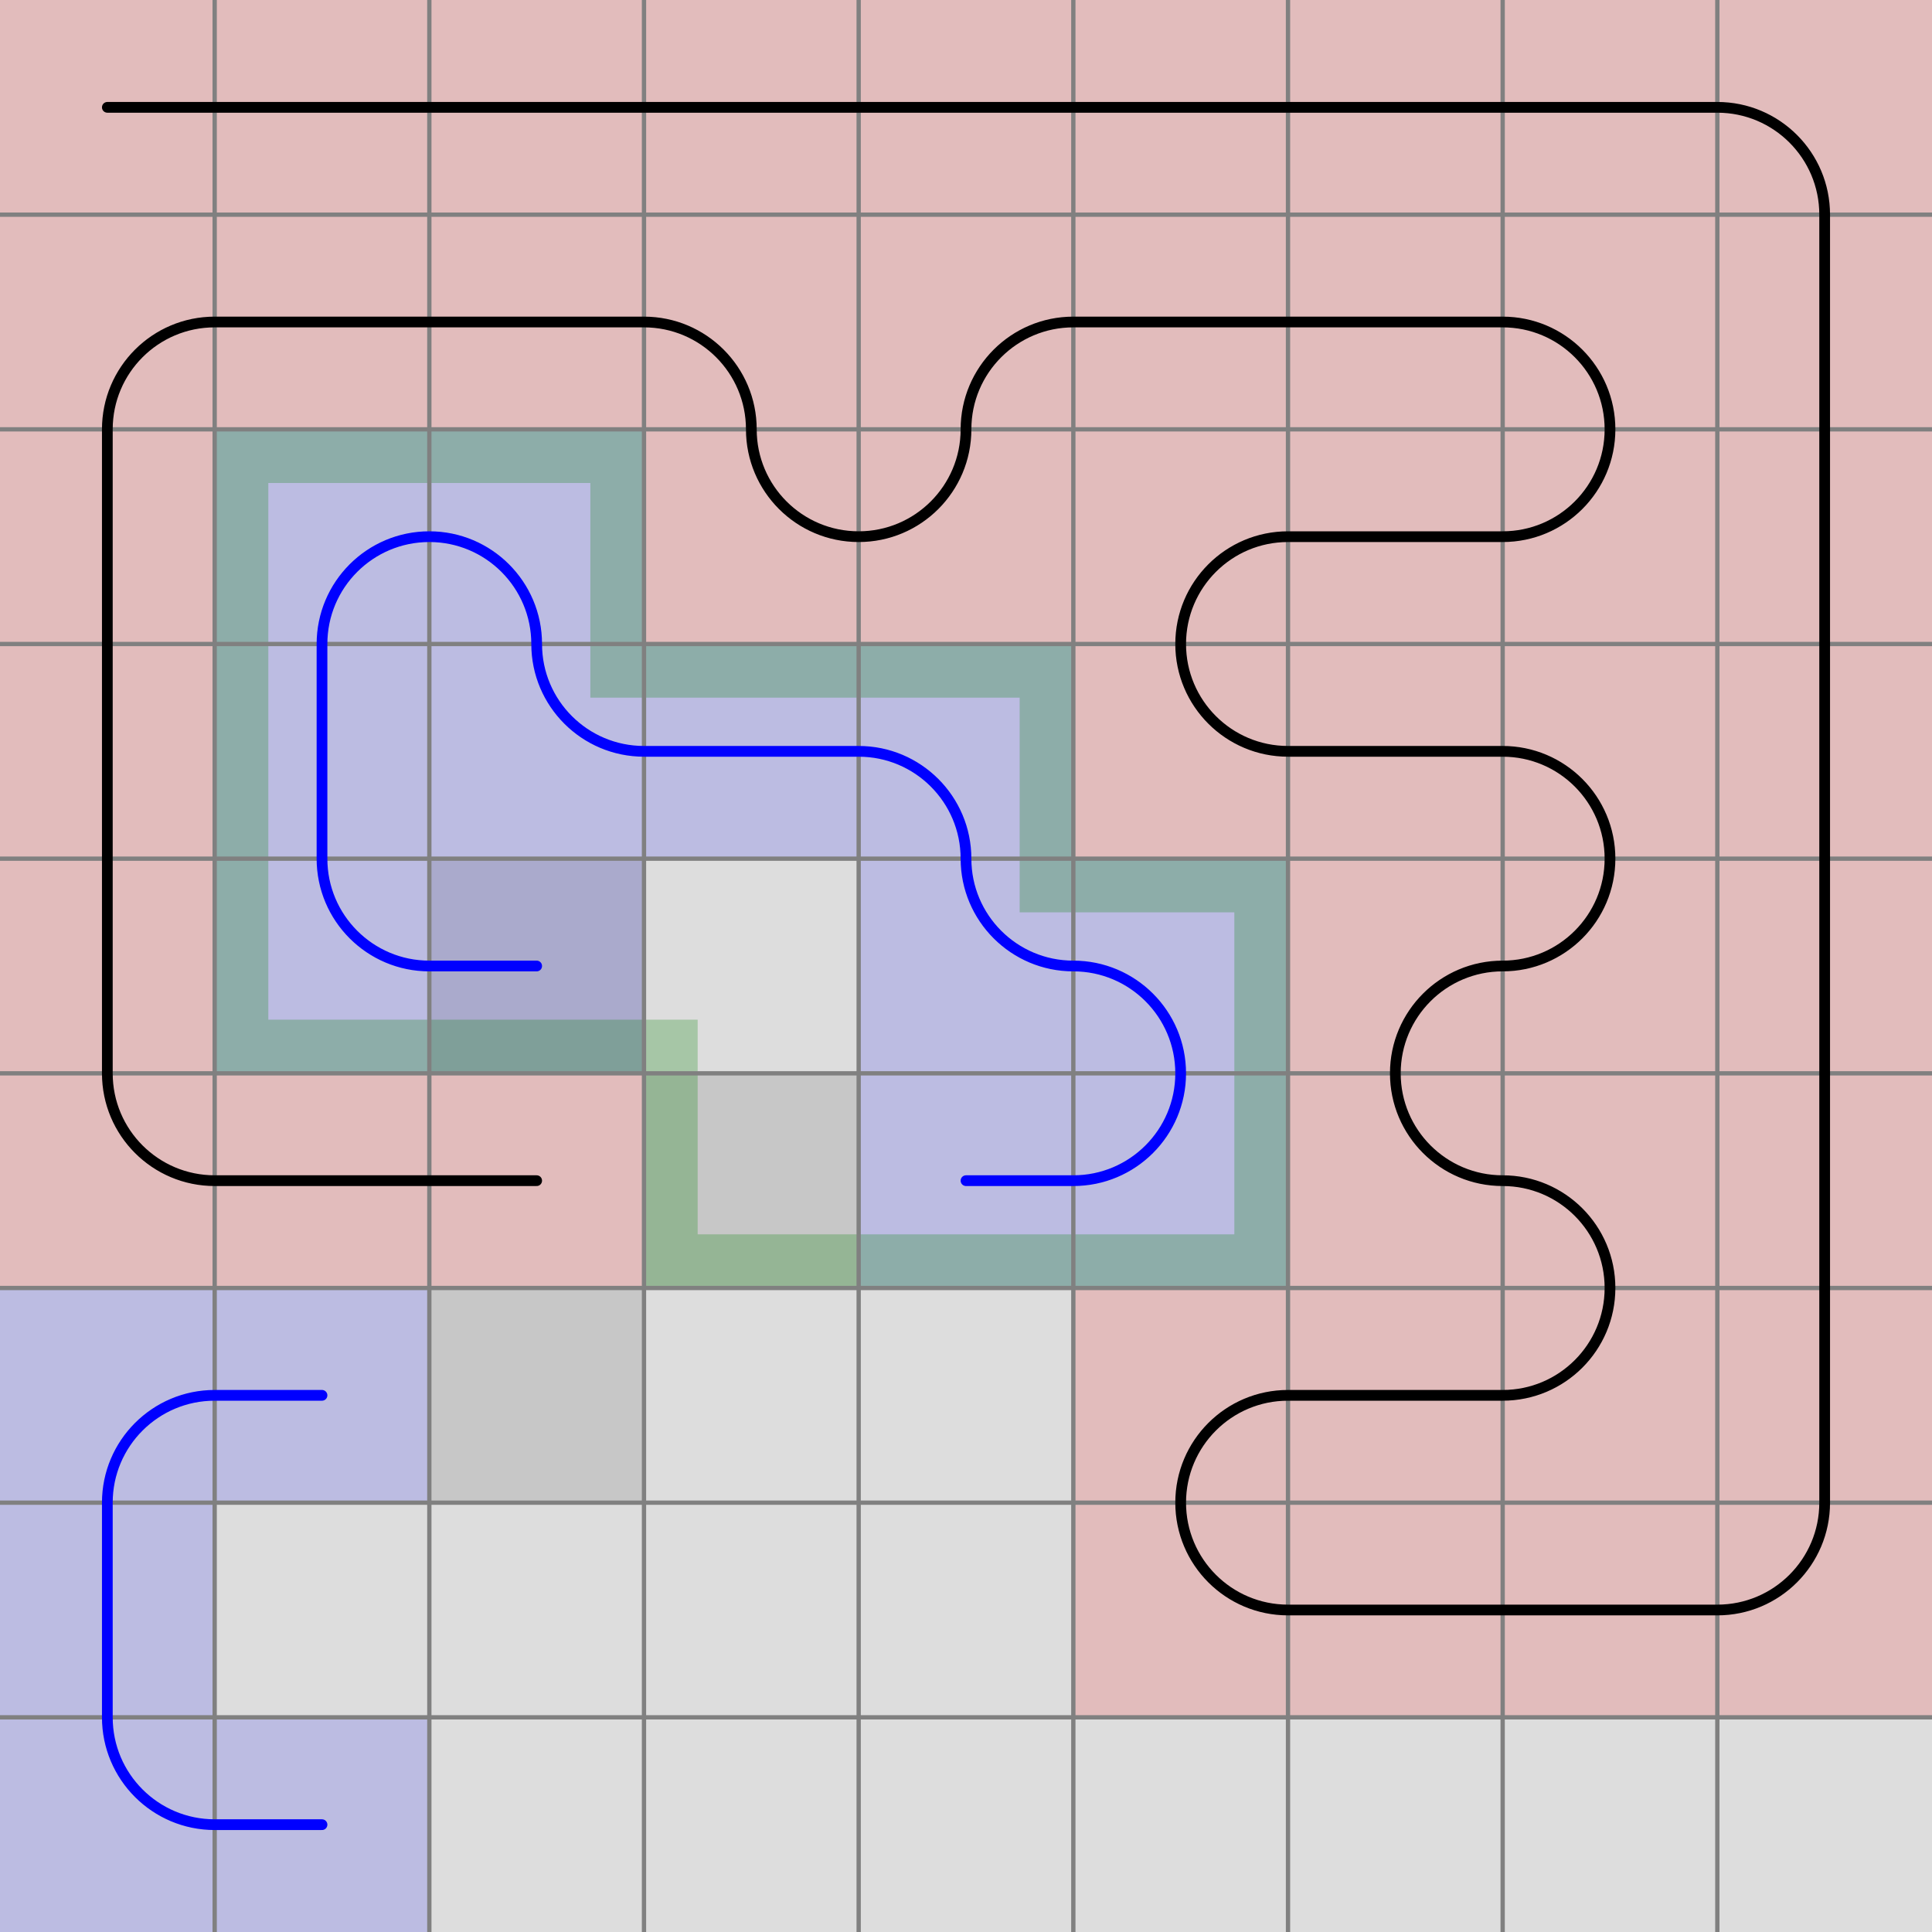
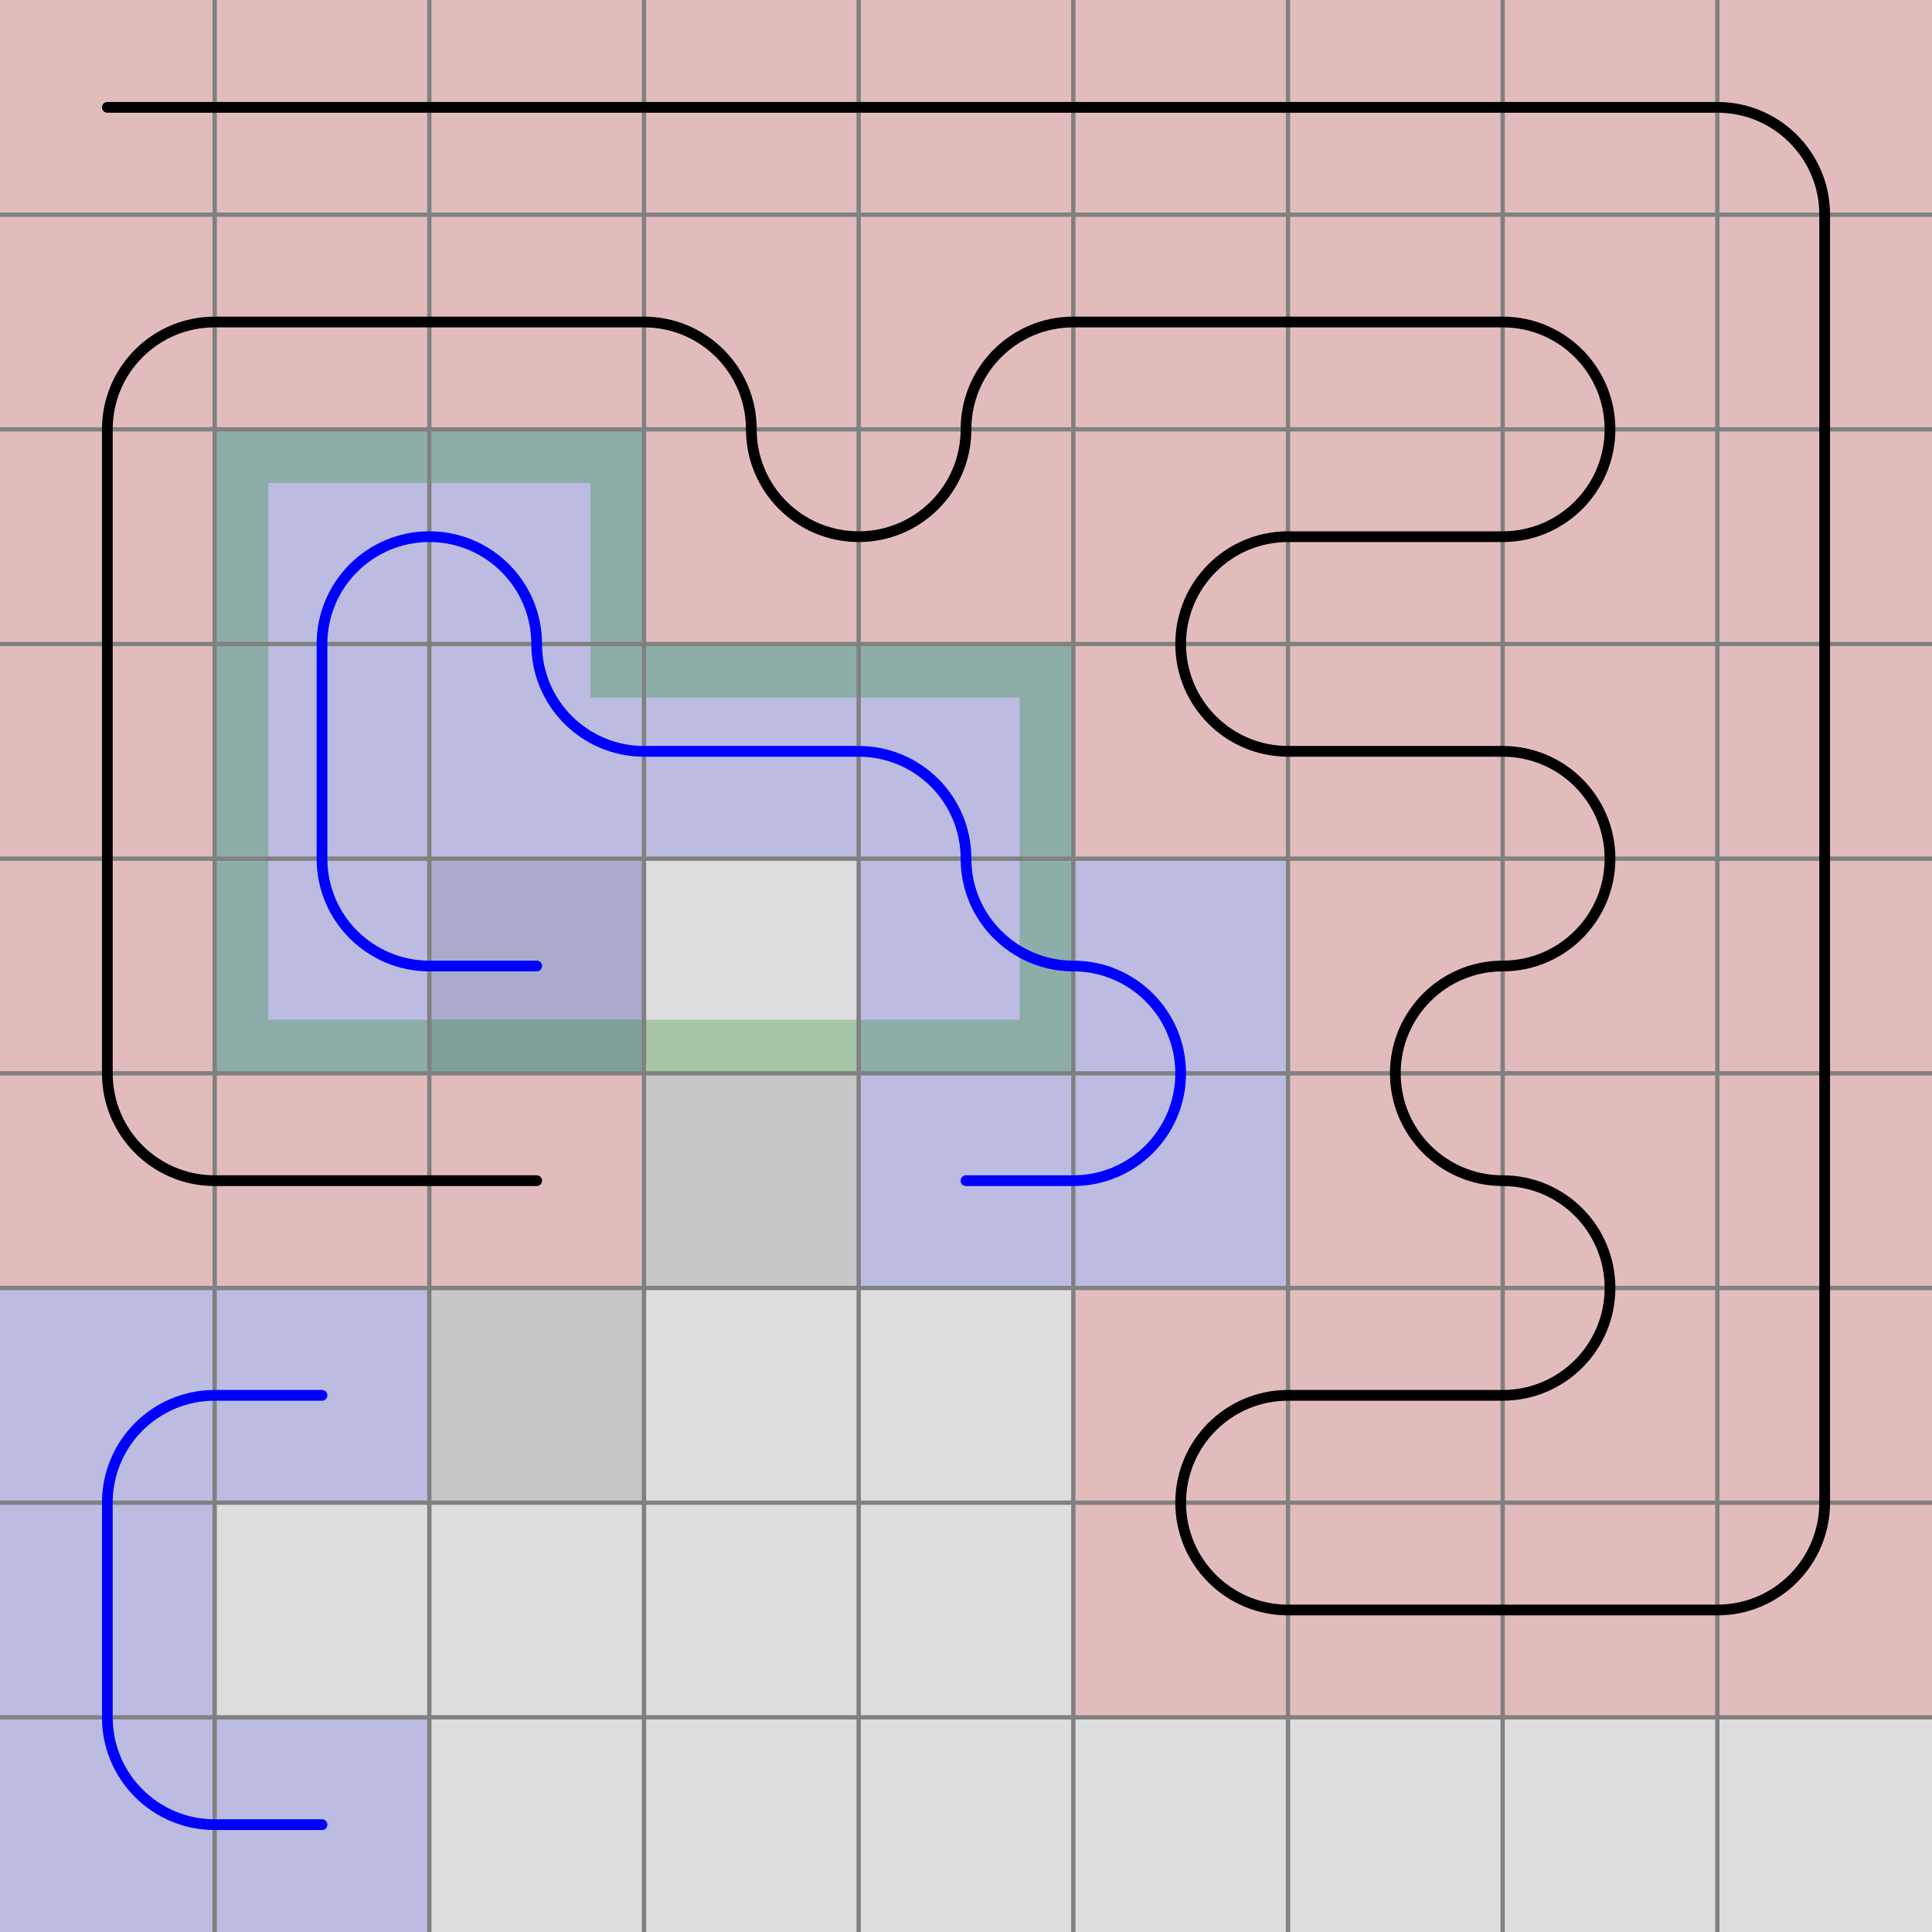
<svg xmlns="http://www.w3.org/2000/svg" viewBox="0 0 9 9">
  <path d="M0,0 h9 v9 h-9 z" fill="#dddddd" />
  <rect width="1" height="1" x="0" y="0" fill="#ff0000" fill-opacity="0.15" />
  <rect width="1" height="1" x="1" y="0" fill="#ff0000" fill-opacity="0.15" />
  <rect width="1" height="1" x="2" y="0" fill="#ff0000" fill-opacity="0.15" />
  <rect width="1" height="1" x="3" y="0" fill="#ff0000" fill-opacity="0.15" />
  <rect width="1" height="1" x="4" y="0" fill="#ff0000" fill-opacity="0.15" />
  <rect width="1" height="1" x="5" y="0" fill="#ff0000" fill-opacity="0.15" />
  <rect width="1" height="1" x="6" y="0" fill="#ff0000" fill-opacity="0.15" />
  <rect width="1" height="1" x="7" y="0" fill="#ff0000" fill-opacity="0.15" />
  <rect width="1" height="1" x="8" y="0" fill="#ff0000" fill-opacity="0.15" />
  <rect width="1" height="1" x="8" y="1" fill="#ff0000" fill-opacity="0.15" />
  <rect width="1" height="1" x="8" y="2" fill="#ff0000" fill-opacity="0.15" />
  <rect width="1" height="1" x="8" y="3" fill="#ff0000" fill-opacity="0.15" />
  <rect width="1" height="1" x="8" y="4" fill="#ff0000" fill-opacity="0.15" />
  <rect width="1" height="1" x="8" y="5" fill="#ff0000" fill-opacity="0.15" />
  <rect width="1" height="1" x="8" y="6" fill="#ff0000" fill-opacity="0.15" />
  <rect width="1" height="1" x="8" y="7" fill="#ff0000" fill-opacity="0.15" />
  <rect width="1" height="1" x="7" y="7" fill="#ff0000" fill-opacity="0.15" />
  <rect width="1" height="1" x="6" y="7" fill="#ff0000" fill-opacity="0.15" />
  <rect width="1" height="1" x="5" y="7" fill="#ff0000" fill-opacity="0.15" />
  <rect width="1" height="1" x="5" y="6" fill="#ff0000" fill-opacity="0.15" />
  <rect width="1" height="1" x="6" y="6" fill="#ff0000" fill-opacity="0.15" />
  <rect width="1" height="1" x="7" y="6" fill="#ff0000" fill-opacity="0.15" />
  <rect width="1" height="1" x="7" y="5" fill="#ff0000" fill-opacity="0.15" />
  <rect width="1" height="1" x="6" y="5" fill="#ff0000" fill-opacity="0.15" />
  <rect width="1" height="1" x="6" y="4" fill="#ff0000" fill-opacity="0.15" />
  <rect width="1" height="1" x="7" y="4" fill="#ff0000" fill-opacity="0.15" />
  <rect width="1" height="1" x="7" y="3" fill="#ff0000" fill-opacity="0.15" />
  <rect width="1" height="1" x="6" y="3" fill="#ff0000" fill-opacity="0.15" />
  <rect width="1" height="1" x="5" y="3" fill="#ff0000" fill-opacity="0.15" />
  <rect width="1" height="1" x="5" y="2" fill="#ff0000" fill-opacity="0.15" />
  <rect width="1" height="1" x="6" y="2" fill="#ff0000" fill-opacity="0.15" />
  <rect width="1" height="1" x="7" y="2" fill="#ff0000" fill-opacity="0.15" />
  <rect width="1" height="1" x="7" y="1" fill="#ff0000" fill-opacity="0.15" />
  <rect width="1" height="1" x="6" y="1" fill="#ff0000" fill-opacity="0.15" />
  <rect width="1" height="1" x="5" y="1" fill="#ff0000" fill-opacity="0.15" />
  <rect width="1" height="1" x="4" y="1" fill="#ff0000" fill-opacity="0.15" />
  <rect width="1" height="1" x="4" y="2" fill="#ff0000" fill-opacity="0.15" />
  <rect width="1" height="1" x="3" y="2" fill="#ff0000" fill-opacity="0.15" />
  <rect width="1" height="1" x="3" y="1" fill="#ff0000" fill-opacity="0.15" />
  <rect width="1" height="1" x="2" y="1" fill="#ff0000" fill-opacity="0.15" />
  <rect width="1" height="1" x="1" y="1" fill="#ff0000" fill-opacity="0.15" />
  <rect width="1" height="1" x="0" y="1" fill="#ff0000" fill-opacity="0.15" />
  <rect width="1" height="1" x="0" y="2" fill="#ff0000" fill-opacity="0.15" />
  <rect width="1" height="1" x="0" y="3" fill="#ff0000" fill-opacity="0.15" />
  <rect width="1" height="1" x="0" y="4" fill="#ff0000" fill-opacity="0.15" />
  <rect width="1" height="1" x="0" y="5" fill="#ff0000" fill-opacity="0.15" />
  <rect width="1" height="1" x="1" y="5" fill="#ff0000" fill-opacity="0.15" />
  <rect width="1" height="1" x="2" y="5" fill="#ff0000" fill-opacity="0.15" />
  <rect width="1" height="1" x="1" y="6" fill="#0000ff" fill-opacity="0.15" />
  <rect width="1" height="1" x="0" y="6" fill="#0000ff" fill-opacity="0.15" />
  <rect width="1" height="1" x="0" y="7" fill="#0000ff" fill-opacity="0.15" />
  <rect width="1" height="1" x="0" y="8" fill="#0000ff" fill-opacity="0.15" />
  <rect width="1" height="1" x="1" y="8" fill="#0000ff" fill-opacity="0.15" />
  <rect width="1" height="1" x="2" y="4" fill="#0000ff" fill-opacity="0.15" />
  <rect width="1" height="1" x="1" y="4" fill="#0000ff" fill-opacity="0.15" />
  <rect width="1" height="1" x="1" y="3" fill="#0000ff" fill-opacity="0.15" />
  <rect width="1" height="1" x="1" y="2" fill="#0000ff" fill-opacity="0.15" />
  <rect width="1" height="1" x="2" y="2" fill="#0000ff" fill-opacity="0.15" />
  <rect width="1" height="1" x="2" y="3" fill="#0000ff" fill-opacity="0.15" />
  <rect width="1" height="1" x="3" y="3" fill="#0000ff" fill-opacity="0.15" />
  <rect width="1" height="1" x="4" y="3" fill="#0000ff" fill-opacity="0.15" />
  <rect width="1" height="1" x="4" y="4" fill="#0000ff" fill-opacity="0.15" />
  <rect width="1" height="1" x="5" y="4" fill="#0000ff" fill-opacity="0.15" />
  <rect width="1" height="1" x="5" y="5" fill="#0000ff" fill-opacity="0.15" />
  <rect width="1" height="1" x="4" y="5" fill="#0000ff" fill-opacity="0.15" />
  <rect width="1" height="1" x="3" y="5" fill="#000000" fill-opacity="0.1" />
  <rect width="1" height="1" x="2" y="6" fill="#000000" fill-opacity="0.1" />
  <rect width="1" height="1" x="2" y="4" fill="#000000" fill-opacity="0.1" />
-   <path d="M 3 6 v -1 h 0.25 v 0.75 h 0.75 v 0.25 z" fill="#008000" fill-opacity="0.25" />
-   <rect width="0.25" height="0.25" x="3" y="4.75" fill="#008000" fill-opacity="0.25" />
+   <rect width="1" height="0.25" x="3" y="4.75" fill="#008000" fill-opacity="0.25" />
  <rect width="1" height="0.25" x="2" y="4.75" fill="#008000" fill-opacity="0.25" />
  <path d="M 1 5 v -1 h 0.25 v 0.75 h 0.75 v 0.25 z" fill="#008000" fill-opacity="0.25" />
  <rect width="0.25" height="1" x="1" y="3" fill="#008000" fill-opacity="0.25" />
  <path d="M 1 2 h 1 v 0.25 h -0.75 v 0.75 h -0.25 z" fill="#008000" fill-opacity="0.25" />
  <path d="M 3 2 v 1 h -0.25 v -0.75 h -0.75 v -0.25 z" fill="#008000" fill-opacity="0.25" />
  <rect width="0.25" height="0.25" x="2.75" y="3" fill="#008000" fill-opacity="0.25" />
  <rect width="1" height="0.25" x="3" y="3" fill="#008000" fill-opacity="0.25" />
  <path d="M 5 3 v 1 h -0.25 v -0.75 h -0.75 v -0.25 z" fill="#008000" fill-opacity="0.25" />
-   <rect width="0.25" height="0.25" x="4.75" y="4" fill="#008000" fill-opacity="0.25" />
-   <path d="M 6 4 v 1 h -0.25 v -0.75 h -0.75 v -0.25 z" fill="#008000" fill-opacity="0.25" />
-   <path d="M 6 6 h -1 v -0.25 h 0.75 v -0.75 h 0.25 z" fill="#008000" fill-opacity="0.25" />
-   <rect width="1" height="0.25" x="4" y="5.75" fill="#008000" fill-opacity="0.25" />
+   <path d="M 5 5 h -1 v -0.25 h 0.75 v -0.75 h 0.25 z" fill="#008000" fill-opacity="0.25" />
  <path fill="transparent" stroke="gray" stroke-width="0.02" d="M 1 0 v 9" />
  <path fill="transparent" stroke="gray" stroke-width="0.02" d="M 0 1 h 9" />
  <path fill="transparent" stroke="gray" stroke-width="0.02" d="M 2 0 v 9" />
  <path fill="transparent" stroke="gray" stroke-width="0.02" d="M 0 2 h 9" />
  <path fill="transparent" stroke="gray" stroke-width="0.02" d="M 3 0 v 9" />
  <path fill="transparent" stroke="gray" stroke-width="0.02" d="M 0 3 h 9" />
  <path fill="transparent" stroke="gray" stroke-width="0.02" d="M 4 0 v 9" />
  <path fill="transparent" stroke="gray" stroke-width="0.02" d="M 0 4 h 9" />
  <path fill="transparent" stroke="gray" stroke-width="0.02" d="M 5 0 v 9" />
  <path fill="transparent" stroke="gray" stroke-width="0.02" d="M 0 5 h 9" />
  <path fill="transparent" stroke="gray" stroke-width="0.02" d="M 6 0 v 9" />
  <path fill="transparent" stroke="gray" stroke-width="0.02" d="M 0 6 h 9" />
  <path fill="transparent" stroke="gray" stroke-width="0.02" d="M 7 0 v 9" />
  <path fill="transparent" stroke="gray" stroke-width="0.02" d="M 0 7 h 9" />
  <path fill="transparent" stroke="gray" stroke-width="0.02" d="M 8 0 v 9" />
  <path fill="transparent" stroke="gray" stroke-width="0.02" d="M 0 8 h 9" />
  <path d="M 0.5 0.5 L 1 0.5 L 2 0.5 L 3 0.5 L 4 0.5 L 5 0.5 L 6 0.5 L 7 0.5 L 8 0.5 A 0.5 0.5 0 0 1 8.5 1 L 8.5 2 L 8.5 3 L 8.5 4 L 8.5 5 L 8.5 6 L 8.5 7 A 0.5 0.5 0 0 1 8 7.5 L 7 7.5 L 6 7.5 A 0.5 0.5 0 0 1 5.5 7 A 0.5 0.5 0 0 1 6 6.5 L 7 6.5 A 0.5 0.5 0 0 0 7.5 6 A 0.5 0.5 0 0 0 7 5.5 A 0.5 0.5 0 0 1 6.5 5 A 0.5 0.5 0 0 1 7 4.5 A 0.5 0.5 0 0 0 7.5 4 A 0.5 0.5 0 0 0 7 3.5 L 6 3.5 A 0.5 0.5 0 0 1 5.5 3 A 0.5 0.5 0 0 1 6 2.5 L 7 2.5 A 0.5 0.5 0 0 0 7.5 2 A 0.5 0.5 0 0 0 7 1.5 L 6 1.5 L 5 1.5 A 0.5 0.5 0 0 0 4.5 2 A 0.5 0.5 0 0 1 4 2.5 A 0.5 0.5 0 0 1 3.5 2 A 0.5 0.5 0 0 0 3 1.5 L 2 1.5 L 1 1.5 A 0.5 0.5 0 0 0 0.5 2 L 0.5 3 L 0.5 4 L 0.5 5 A 0.5 0.5 0 0 0 1 5.5 L 2 5.5 L 2.5 5.5" fill="white" fill-opacity="0" stroke="black" stroke-width="0.05" stroke-linecap="round" />
  <path d="M 1.5 6.5 L 1 6.5 A 0.5 0.5 0 0 0 0.5 7 L 0.5 8 A 0.5 0.5 0 0 0 1 8.5 L 1.5 8.5 " fill="white" fill-opacity="0" stroke="blue" stroke-width="0.05" stroke-linecap="round" />
  <path d="M 2.5 4.5 L 2 4.5 A 0.5 0.5 0 0 1 1.5 4 L 1.5 3 A 0.5 0.5 0 0 1 2 2.5 A 0.5 0.5 0 0 1 2.5 3 A 0.5 0.5 0 0 0 3 3.5 L 4 3.5 A 0.5 0.5 0 0 1 4.5 4 A 0.5 0.5 0 0 0 5 4.5 A 0.5 0.5 0 0 1 5.5 5 A 0.5 0.5 0 0 1 5 5.5 L 4.5 5.5 " fill="white" fill-opacity="0" stroke="blue" stroke-width="0.05" stroke-linecap="round" />
</svg>
